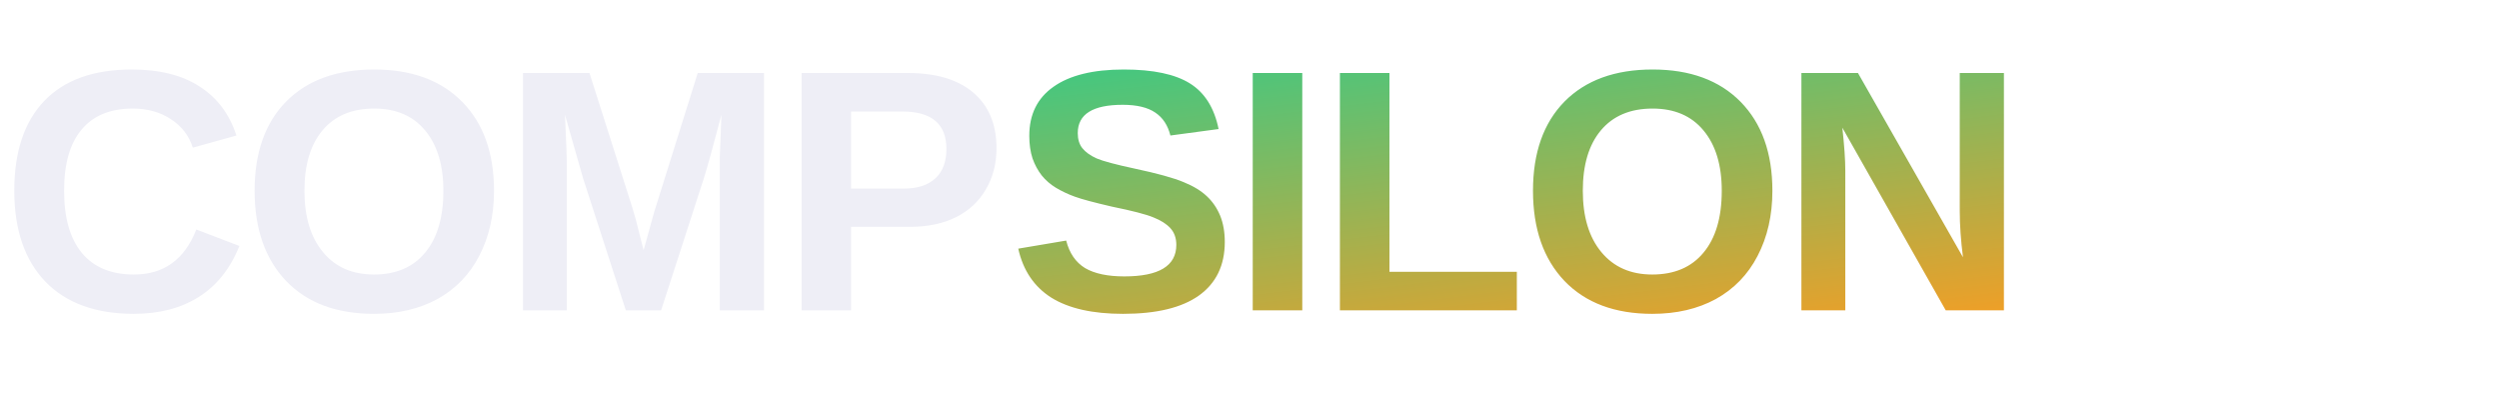
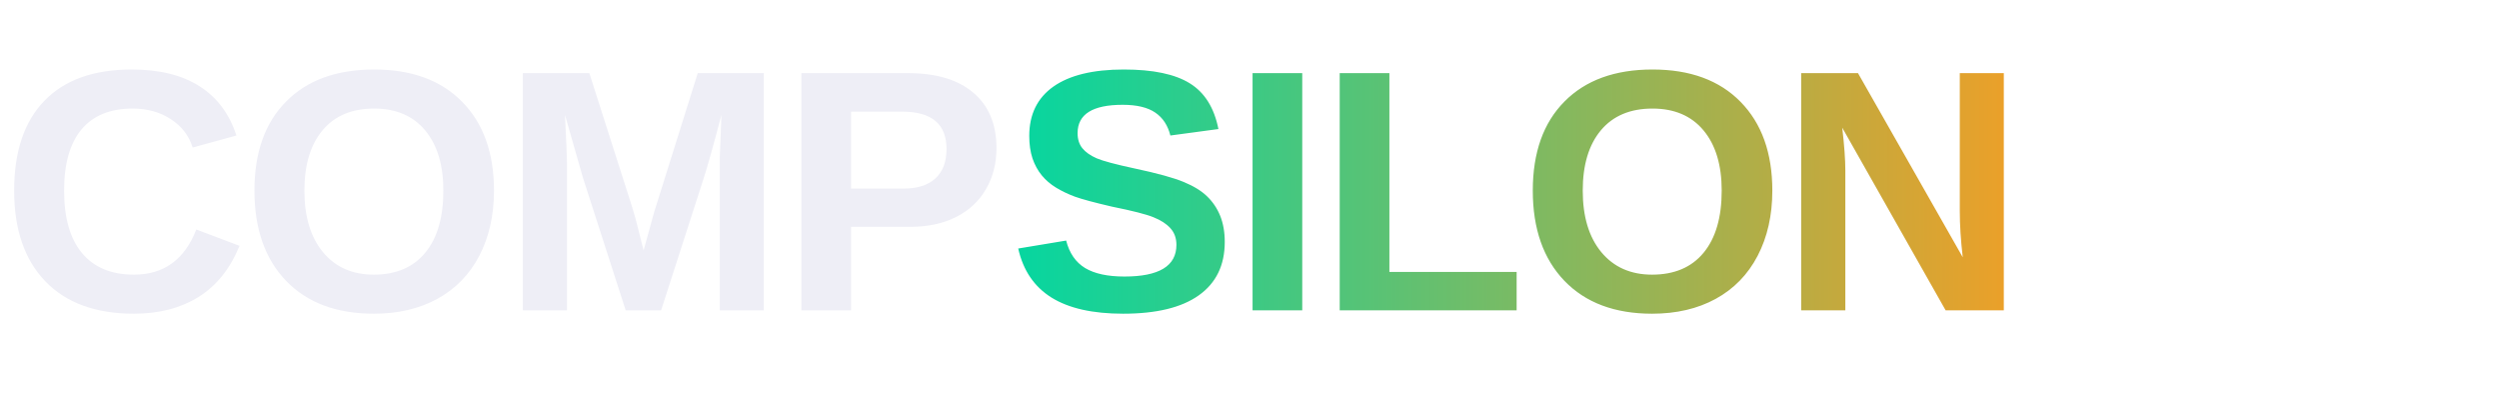
- <svg xmlns="http://www.w3.org/2000/svg" width="145" height="24" viewBox="0 0 145 24">
+ <svg xmlns="http://www.w3.org/2000/svg" width="290" height="48" viewBox="0 0 290 48">
  <defs>
-     <linearGradient id="csgrad" x1="0%" y1="0%" x2="100%" y2="100%">
+     <linearGradient id="csgrad" gradientUnits="userSpaceOnUse" x1="118" y1="24" x2="235" y2="24">
      <stop offset="0%" stop-color="#06d6a0" />
      <stop offset="100%" stop-color="#EF9F27" />
    </linearGradient>
  </defs>
-   <text x="0" y="18" font-family="Arial, Helvetica, sans-serif" font-size="20" font-weight="800" fill="#eeeef6" letter-spacing="-0.5">COMP<tspan fill="url(#csgrad)">SILON</tspan>
+   <text x="0" y="36" font-family="Arial, Helvetica, sans-serif" font-size="40" font-weight="800" fill="#eeeef6" letter-spacing="-1">COMP<tspan fill="url(#csgrad)">SILON</tspan>
  </text>
</svg>
